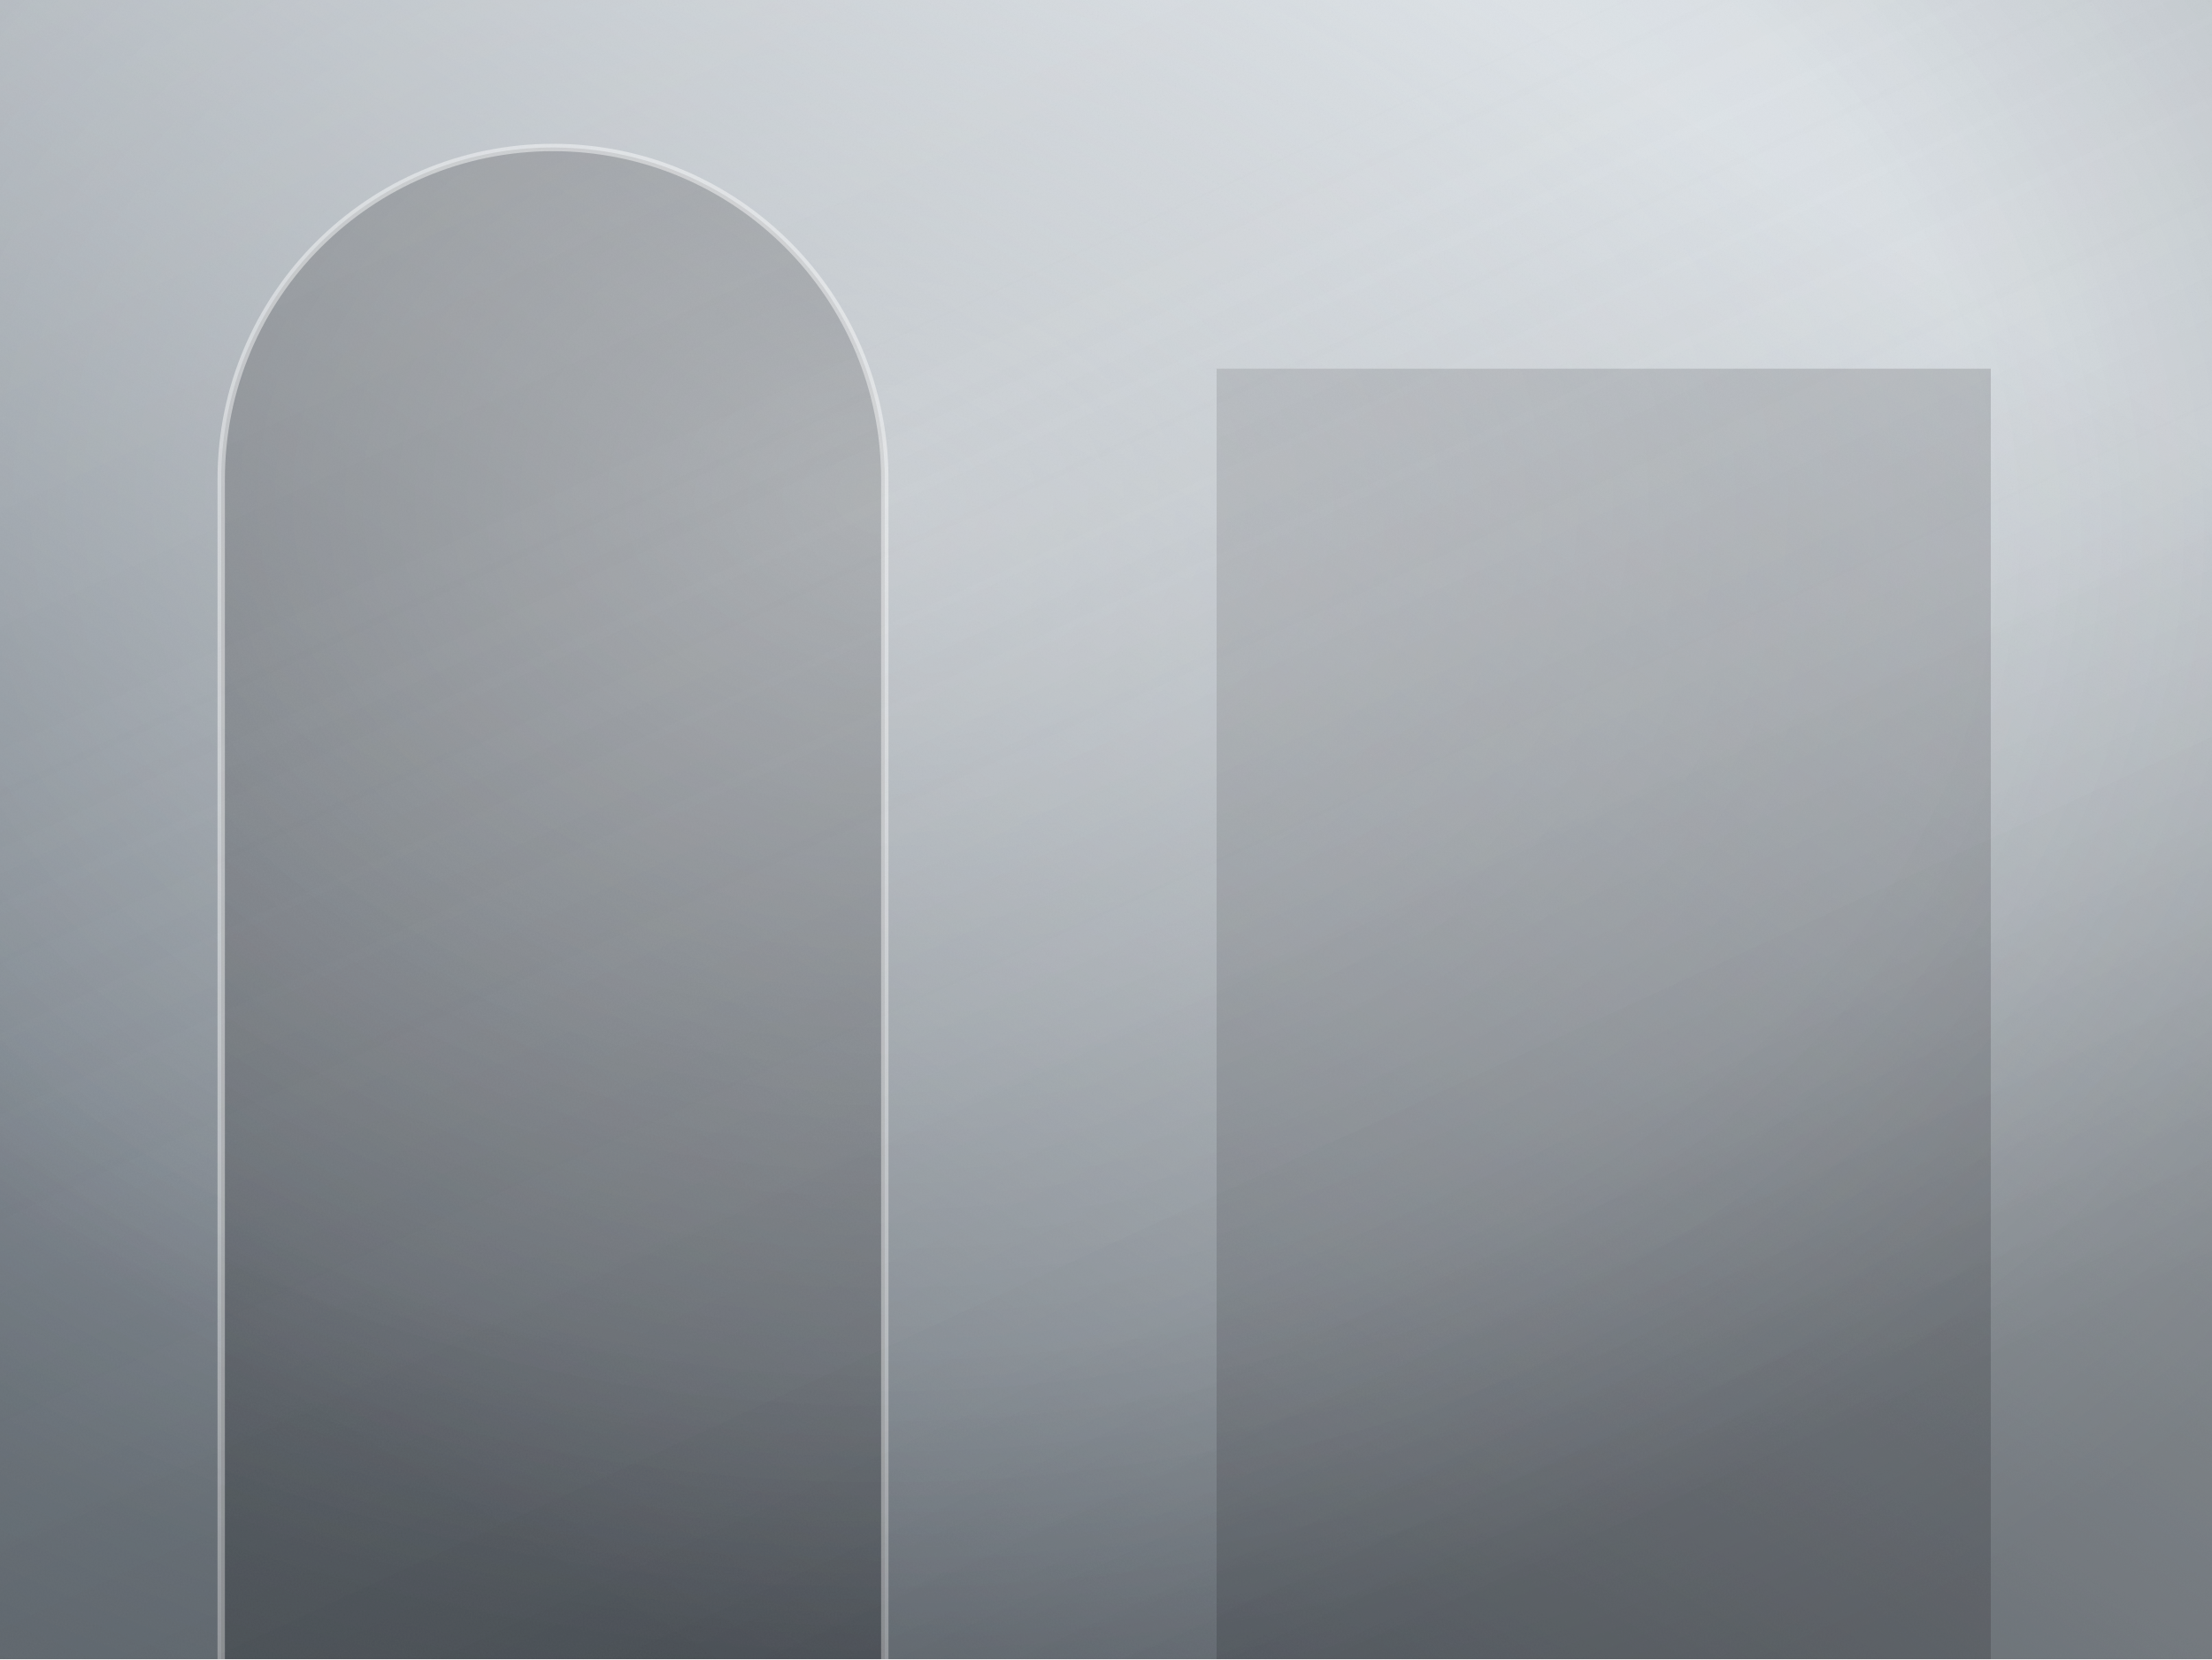
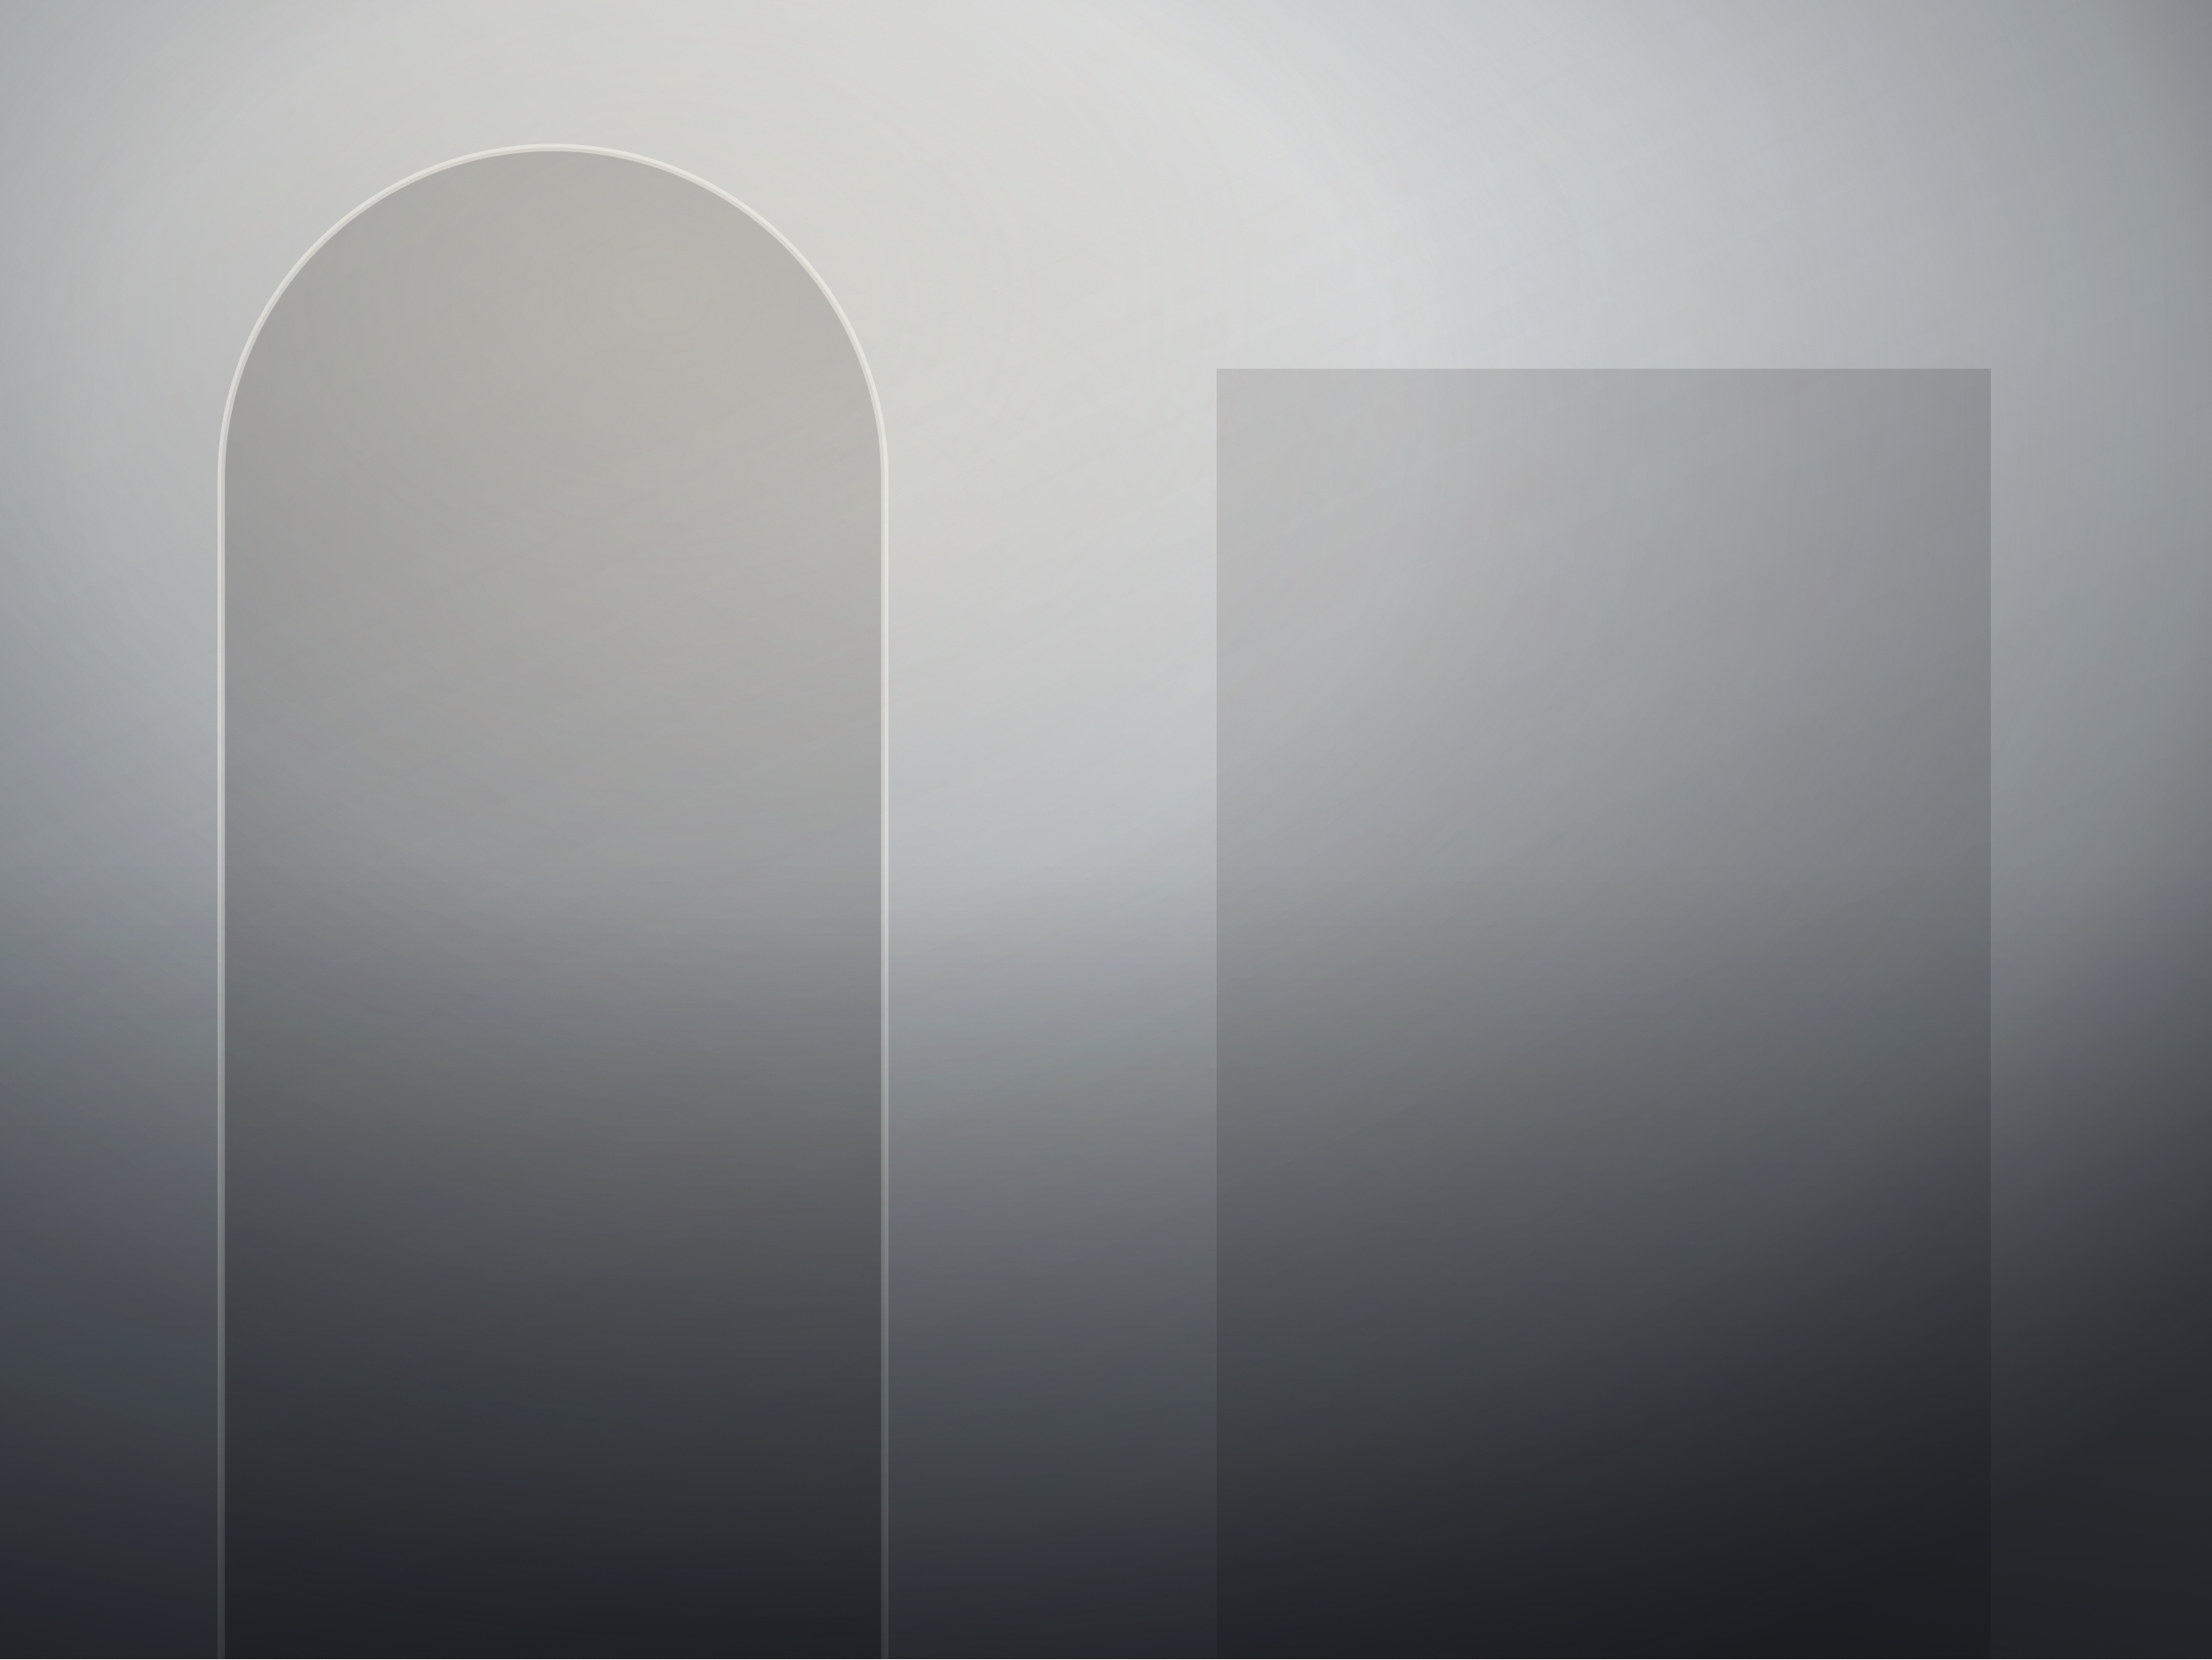
<svg xmlns="http://www.w3.org/2000/svg" viewBox="0 0 1200 900" width="1200" height="900" role="img">
  <defs>
    <linearGradient id="g" x1="82.1%" y1="11.7%" x2="17.9%" y2="88.3%">
      <stop offset="0%" stop-color="#D6DCE1" />
      <stop offset="100%" stop-color="#6E7780" />
    </linearGradient>
    <radialGradient id="b" cx="40%" cy="30%" r="70%">
      <stop offset="0%" stop-color="#FFFFFF" stop-opacity="0.35" />
      <stop offset="100%" stop-color="#FFFFFF" stop-opacity="0" />
    </radialGradient>
    <filter id="n" x="0" y="0" width="100%" height="100%">
      <feTurbulence type="fractalNoise" baseFrequency="1.0" numOctaves="3" seed="7" />
      <feColorMatrix type="saturate" values="0" />
      <feComponentTransfer>
        <feFuncA type="linear" slope="0.09" />
      </feComponentTransfer>
    </filter>
    <linearGradient id="fsheen" x1="0%" y1="0%" x2="62%" y2="100%">
      <stop offset="0%" stop-color="#FFFFFF" stop-opacity="0.07" />
      <stop offset="30%" stop-color="#FFFFFF" stop-opacity="0" />
      <stop offset="100%" stop-color="#000000" stop-opacity="0.15" />
    </linearGradient>
-     <radialGradient id="fvig" cx="40%" cy="32%" r="80%">
-       <stop offset="62%" stop-color="#000000" stop-opacity="0" />
-       <stop offset="100%" stop-color="#000000" stop-opacity="0.13" />
+     <radialGradient id="fkey" cx="30%" cy="18%" r="82%">
+       <stop offset="0%" stop-color="#FFE4B4" stop-opacity="0.20" />
+       <stop offset="45%" stop-color="#FFD9A0" stop-opacity="0.05" />
+       <stop offset="100%" stop-color="#FFD9A0" stop-opacity="0" />
    </radialGradient>
+     <radialGradient id="fvig" cx="34%" cy="26%" r="86%">
+       <stop offset="34%" stop-color="#05060A" stop-opacity="0" />
+       <stop offset="76%" stop-color="#05060A" stop-opacity="0.30" />
+       <stop offset="100%" stop-color="#05060A" stop-opacity="0.62" />
+     </radialGradient>
+     <linearGradient id="ffoot" x1="0%" y1="52%" x2="0%" y2="100%">
+       <stop offset="0%" stop-color="#05060A" stop-opacity="0" />
+       <stop offset="100%" stop-color="#05060A" stop-opacity="0.42" />
+     </linearGradient>
  </defs>
  <rect width="1200" height="900" fill="url(#g)" />
  <path d="M 120 900 L 120 260 A 180 180 0 0 1 480 260 L 480 900 Z" fill="#111316" opacity="0.28" />
  <path d="M 660 900 L 660 200 L 1080 200 L 1080 900 Z" fill="#111316" opacity="0.18" />
  <path d="M 120 900 L 120 260 A 180 180 0 0 1 480 260 L 480 900" fill="none" stroke="#FFFFFF" stroke-opacity="0.45" stroke-width="4" />
  <rect width="1200" height="900" fill="url(#b)" />
  <rect width="1200" height="900" filter="url(#n)" opacity="0.45" />
  <rect width="1200" height="900" fill="url(#fsheen)" />
+   <rect width="1200" height="900" fill="url(#fkey)" />
+   <rect width="1200" height="900" fill="url(#ffoot)" />
  <rect width="1200" height="900" fill="url(#fvig)" />
</svg>
